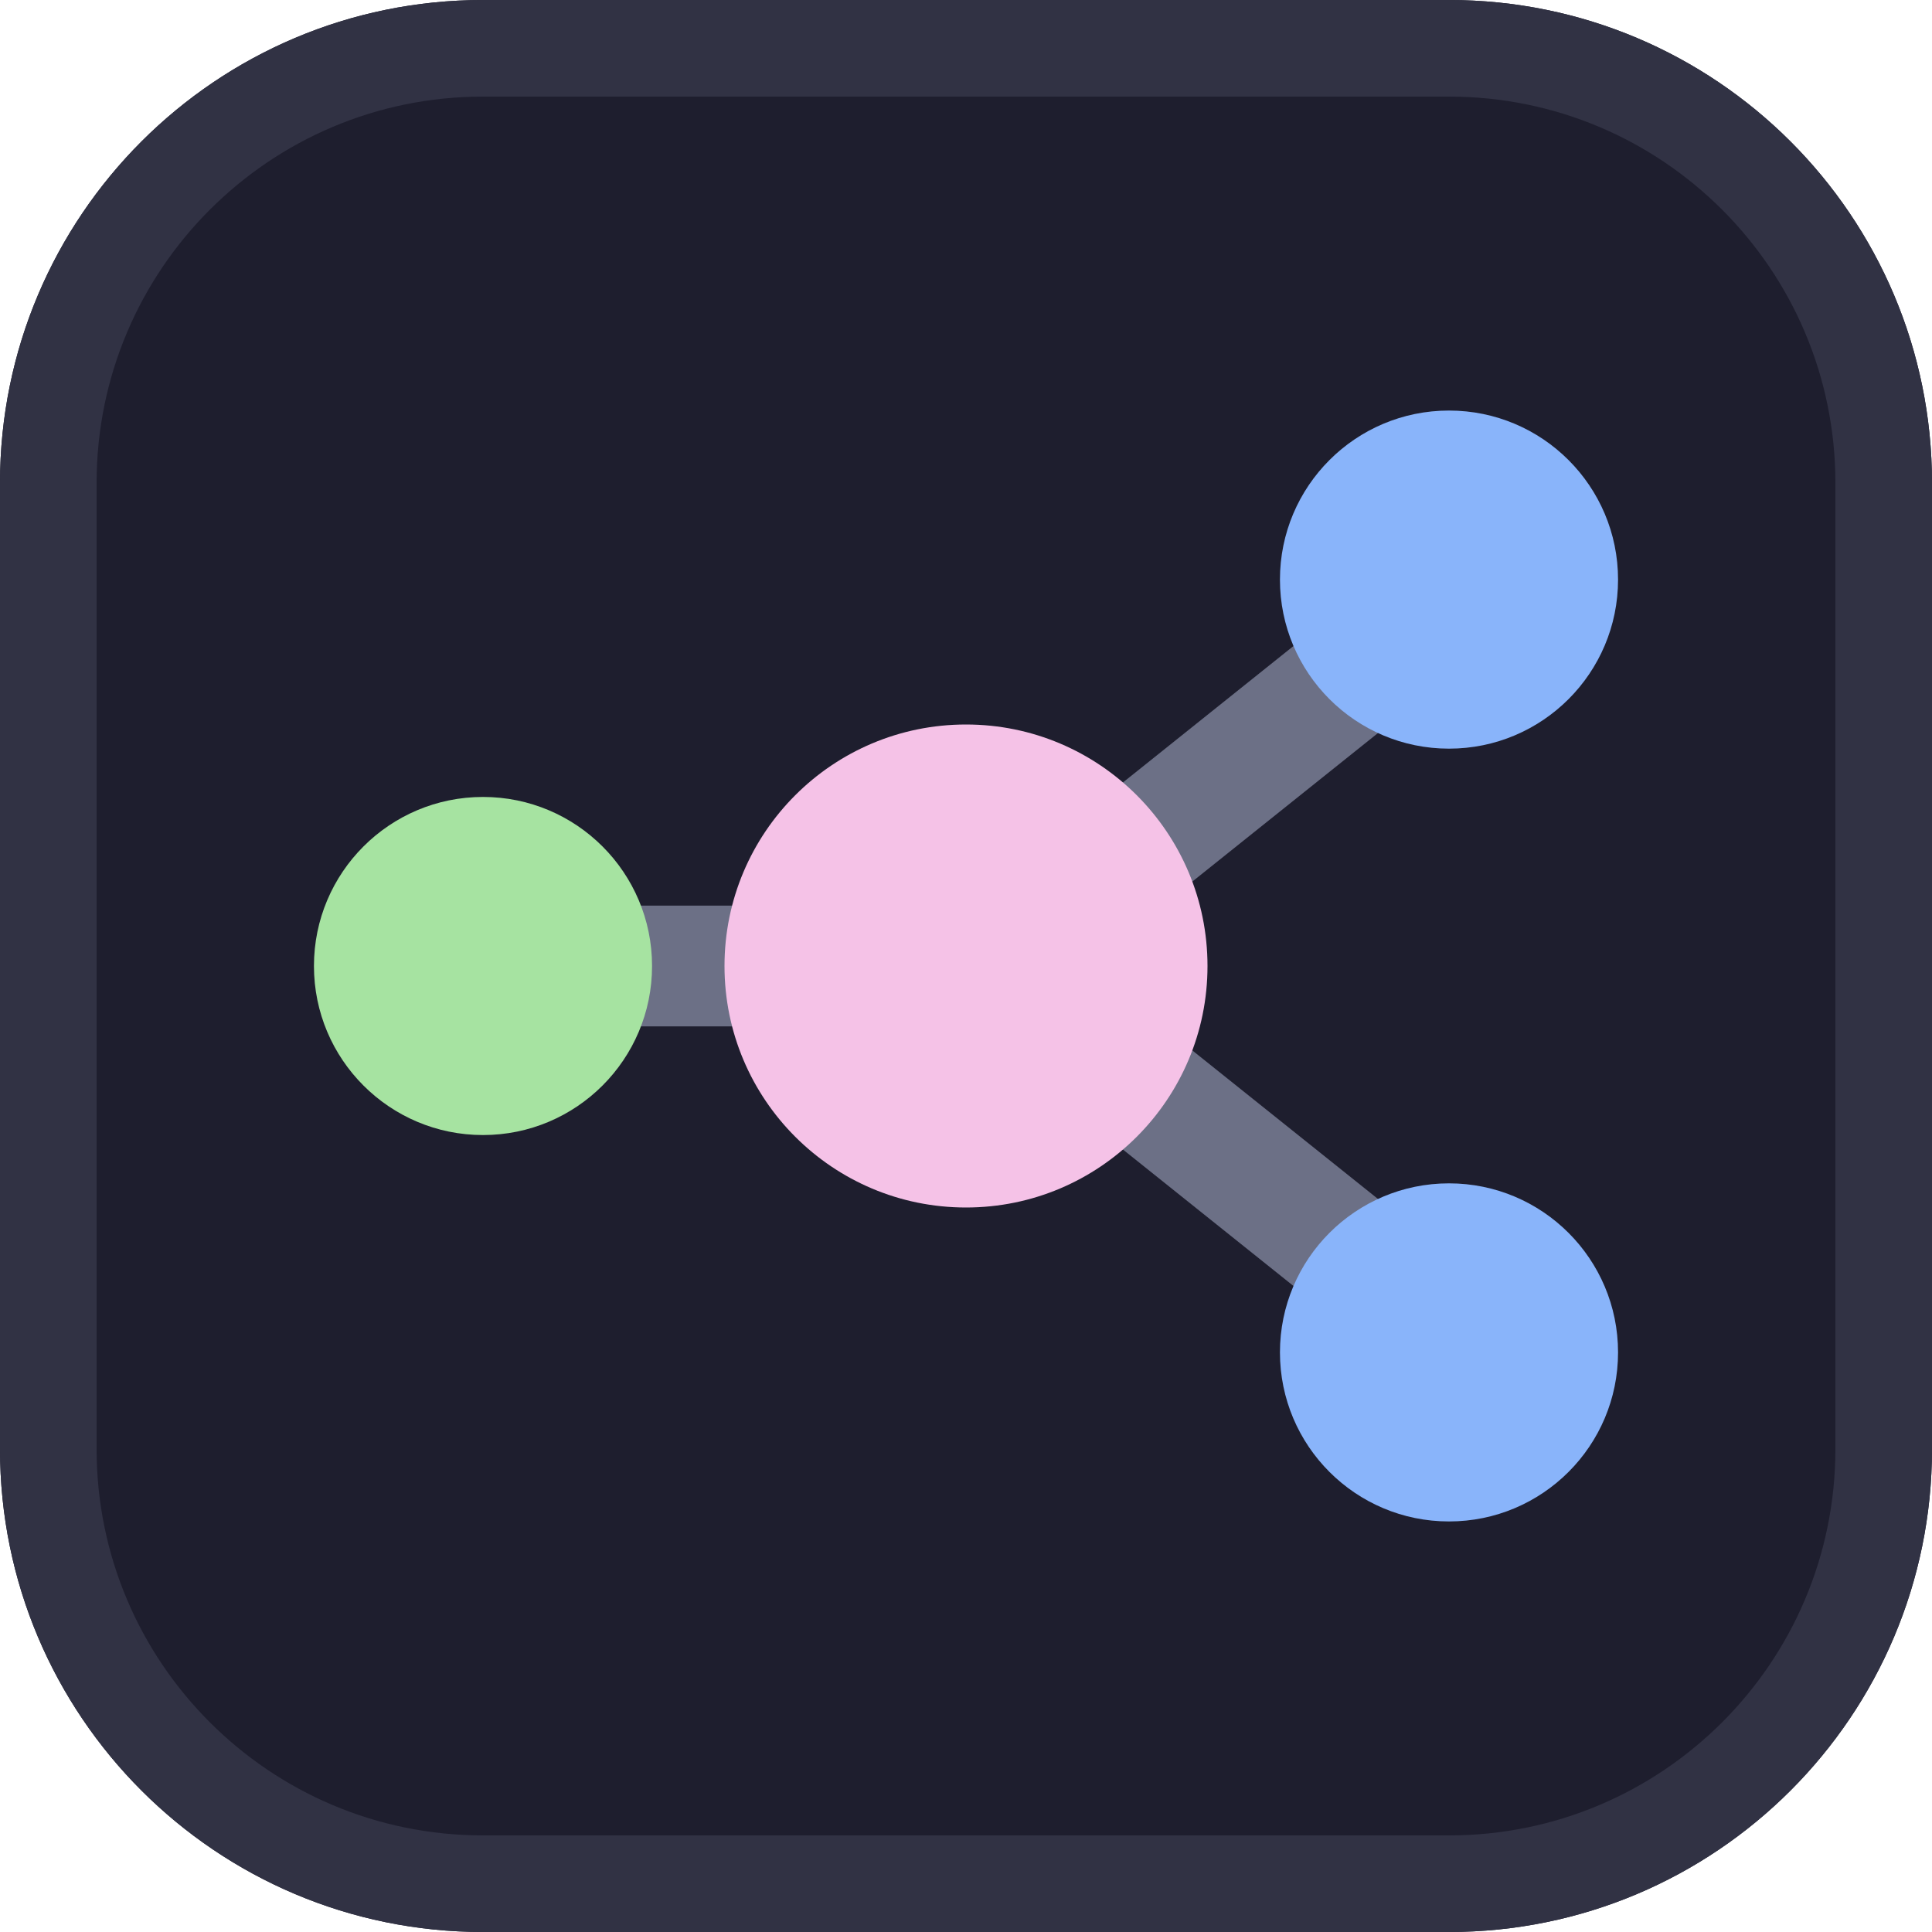
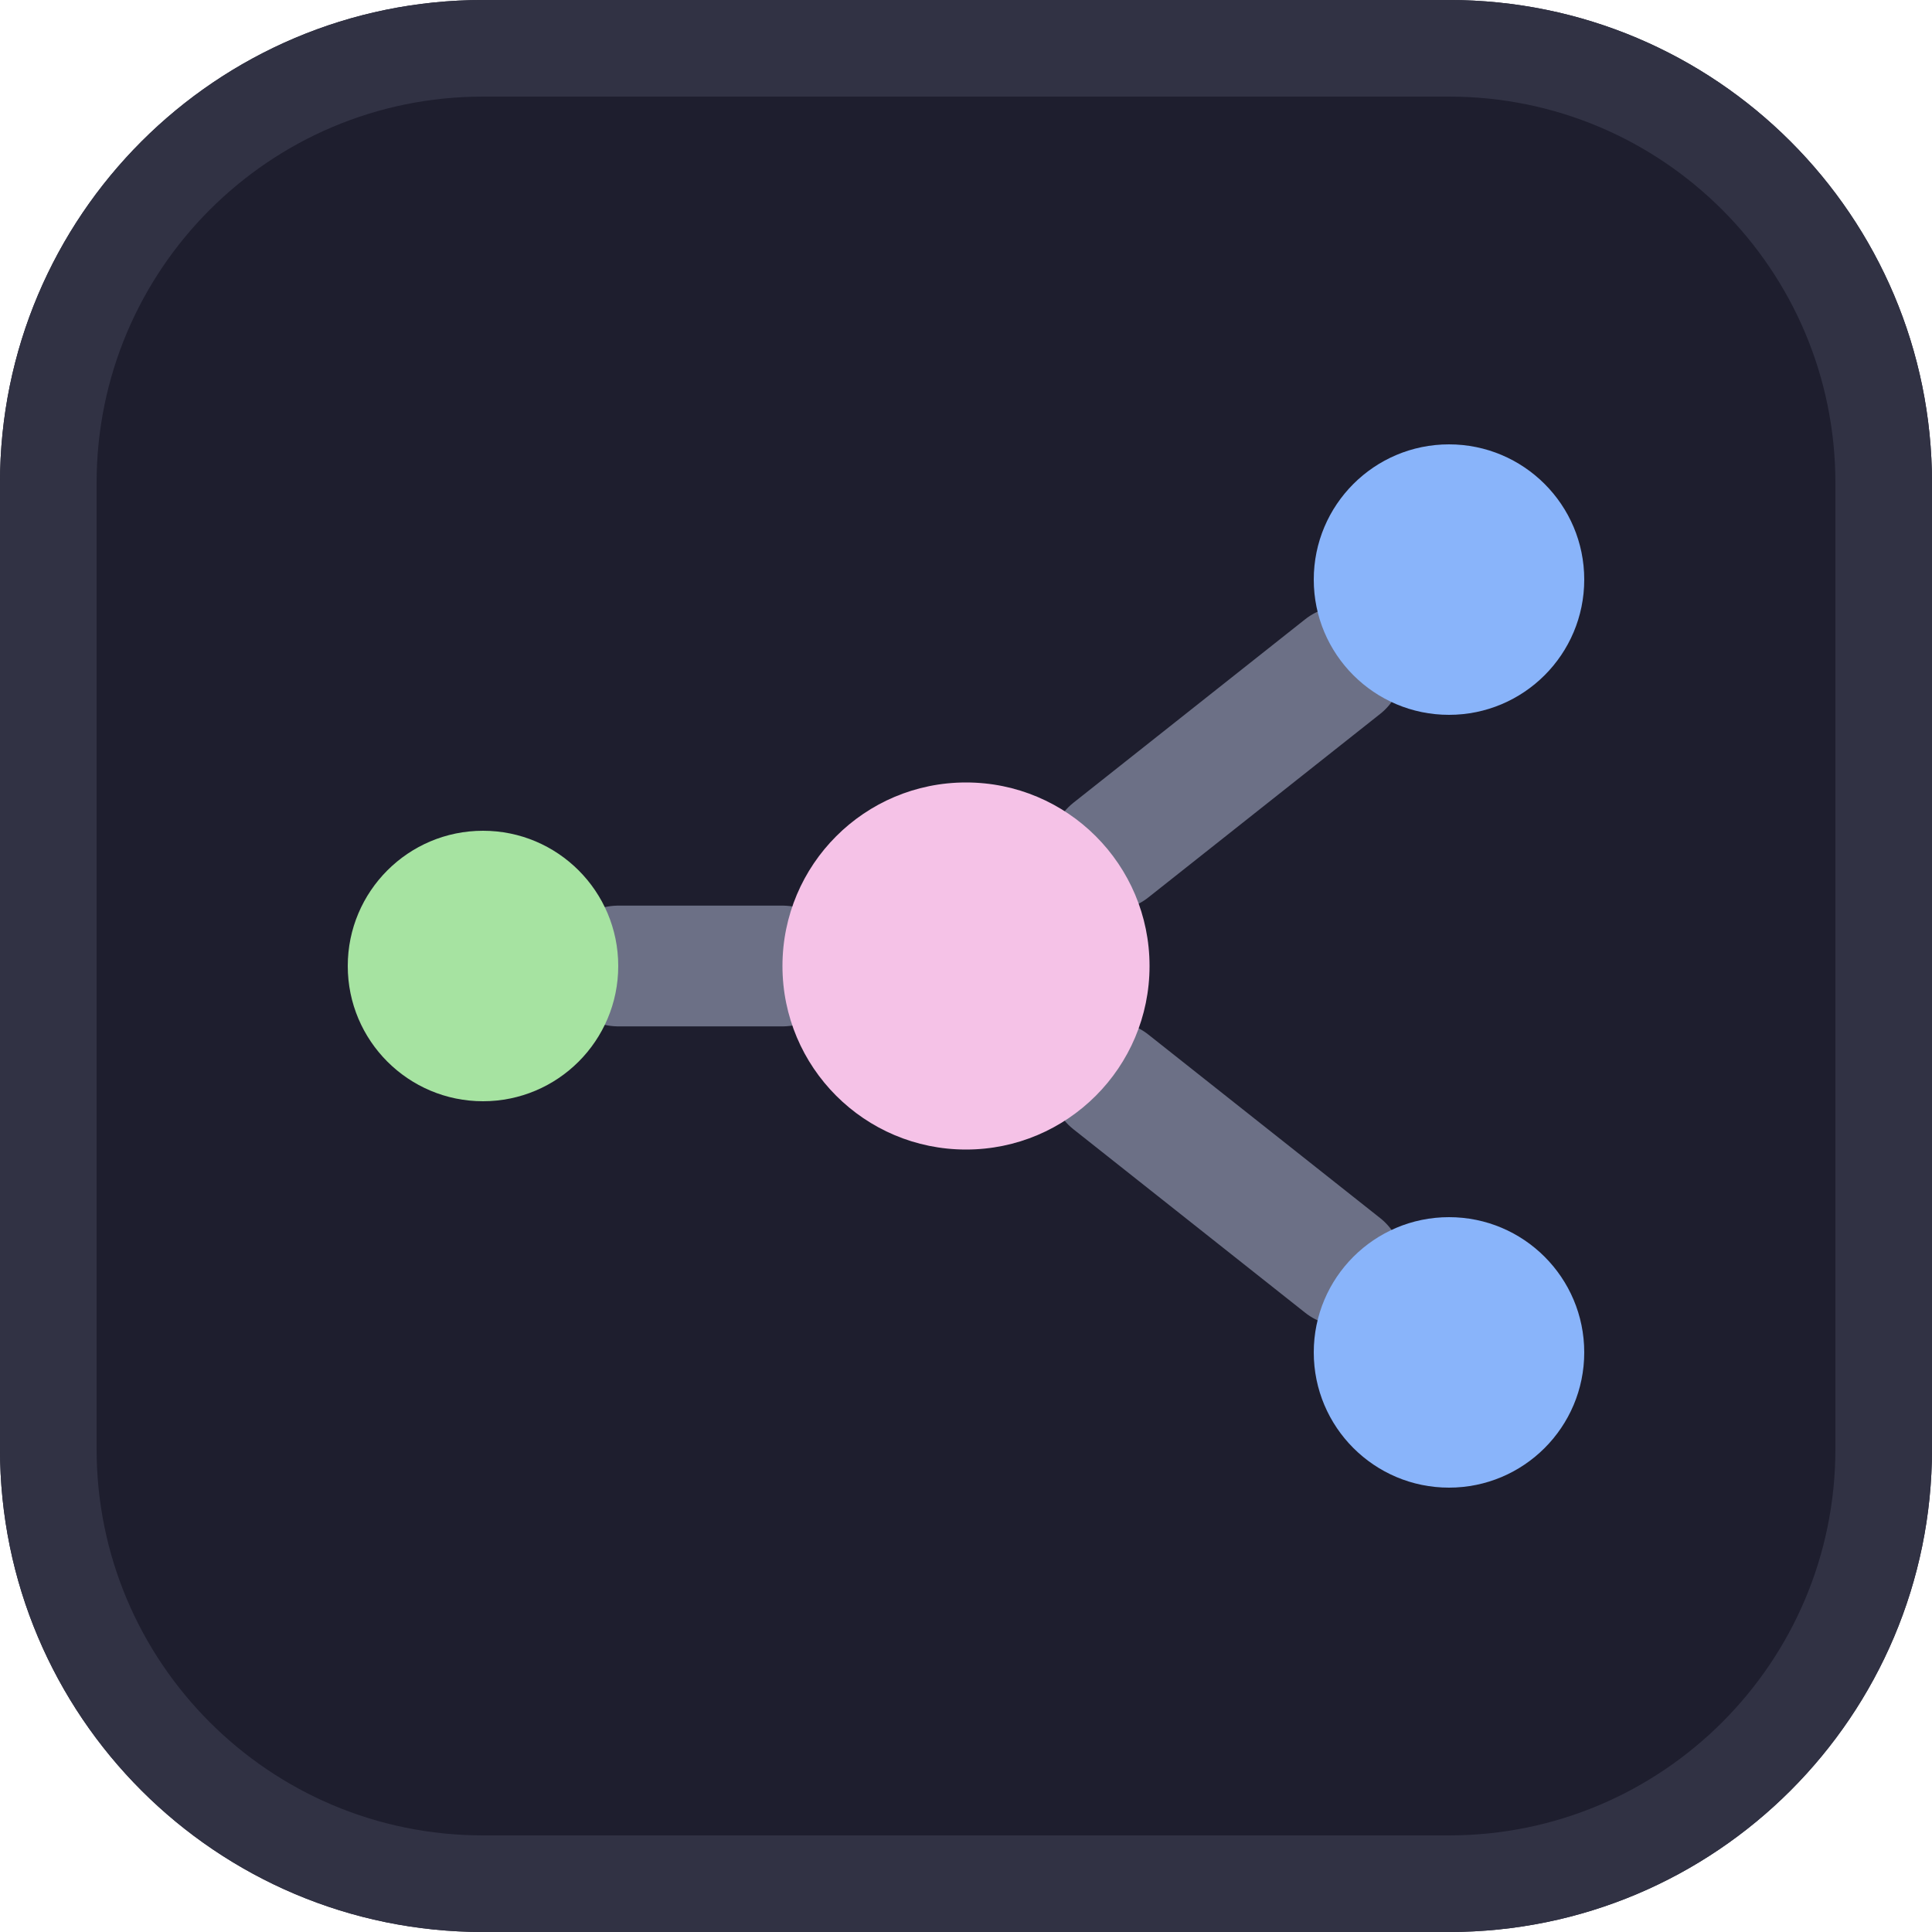
<svg xmlns="http://www.w3.org/2000/svg" width="40" height="40" viewBox="0 0 40 40" fill="none">
  <rect width="40" height="40" rx="10" fill="#1e1e2e" />
  <rect x="1" y="1" width="38" height="38" rx="9" stroke="#313244" stroke-width="2" />
-   <path d="M13 20 L17 20" stroke="#6c7086" stroke-width="2.5" stroke-linecap="round" />
-   <path d="M23 18 L28 14" stroke="#6c7086" stroke-width="2.5" stroke-linecap="round" />
-   <path d="M23 22 L28 26" stroke="#6c7086" stroke-width="2.5" stroke-linecap="round" />
-   <circle cx="10" cy="20" r="3.5" fill="#a6e3a1" />
-   <circle cx="20" cy="20" r="5" fill="#f5c2e7" />
-   <circle cx="30" cy="12" r="3.5" fill="#89b4fa" />
-   <circle cx="30" cy="28" r="3.5" fill="#89b4fa" />
+   <path d="M12.8 20 L16.2 20" stroke="#6c7086" stroke-width="2.5" stroke-linecap="round" />
+   <path d="M23 17.6 L27.8 13.8" stroke="#6c7086" stroke-width="2.5" stroke-linecap="round" />
+   <path d="M23 22.4 L27.8 26.2" stroke="#6c7086" stroke-width="2.5" stroke-linecap="round" />
+   <circle cx="10" cy="20" r="2.8" fill="#a6e3a1" />
+   <circle cx="20" cy="20" r="3.8" fill="#f5c2e7" />
+   <circle cx="30" cy="12" r="2.8" fill="#89b4fa" />
+   <circle cx="30" cy="28" r="2.8" fill="#89b4fa" />
</svg>
